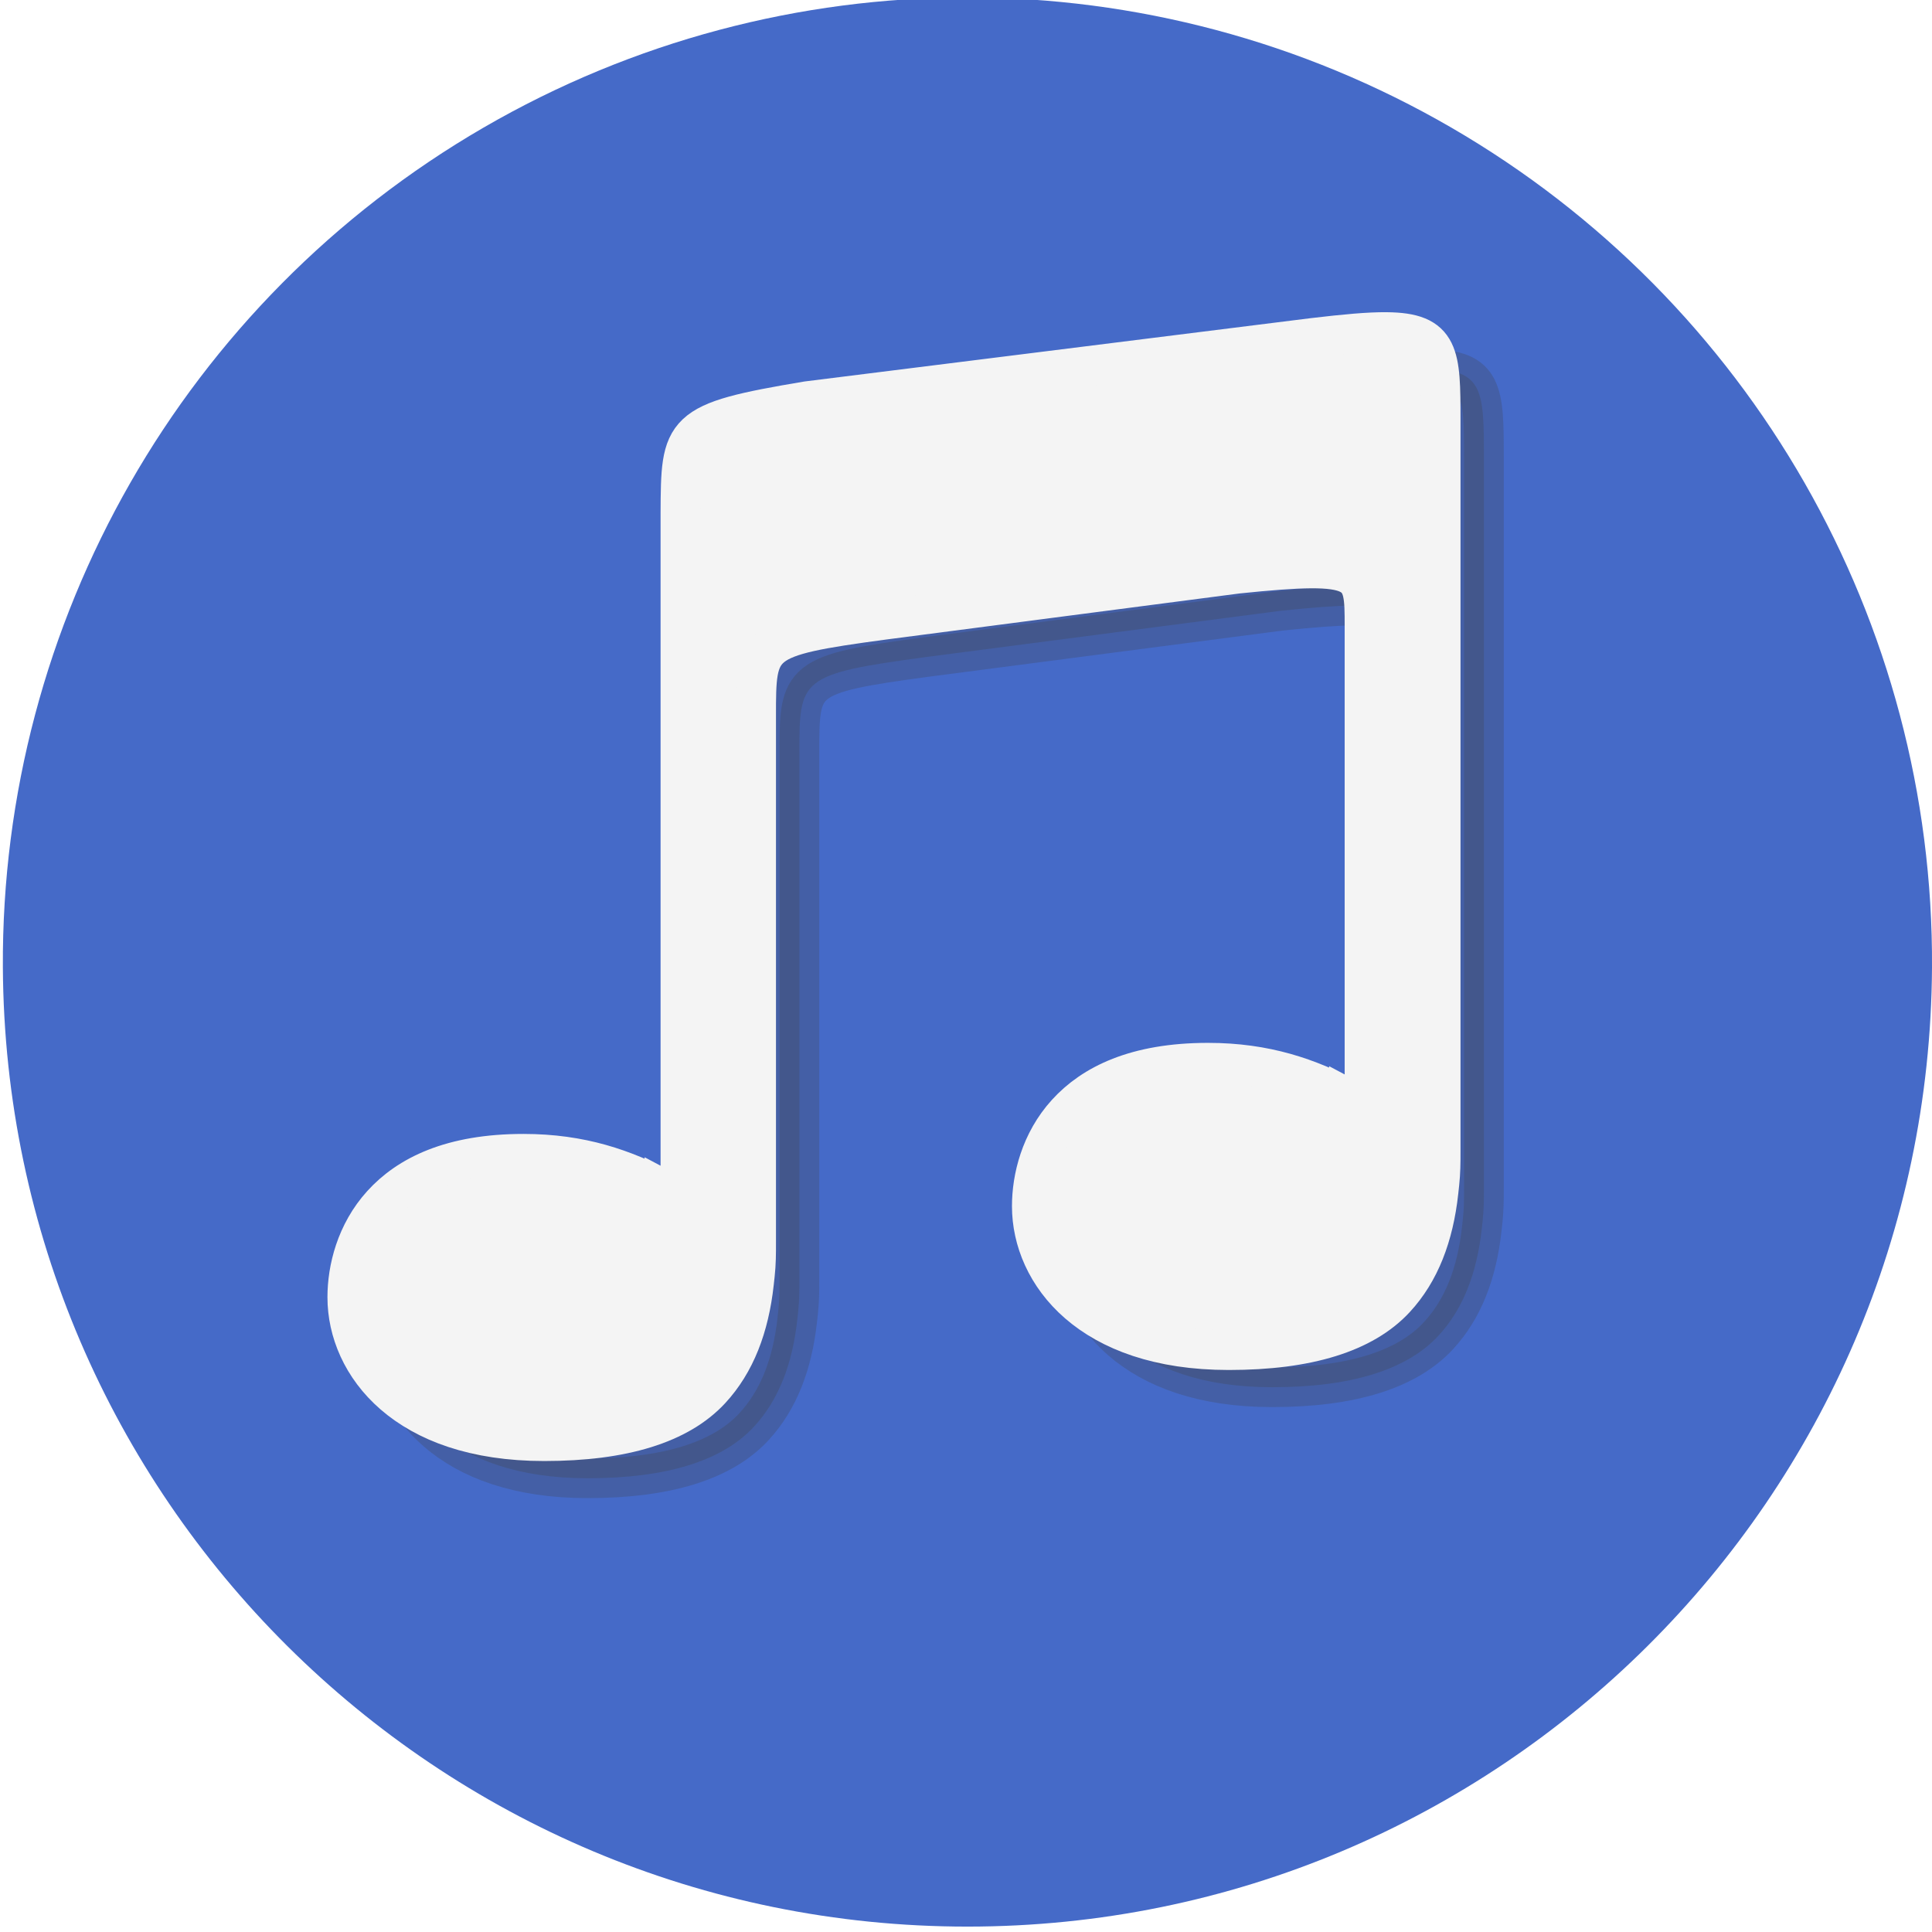
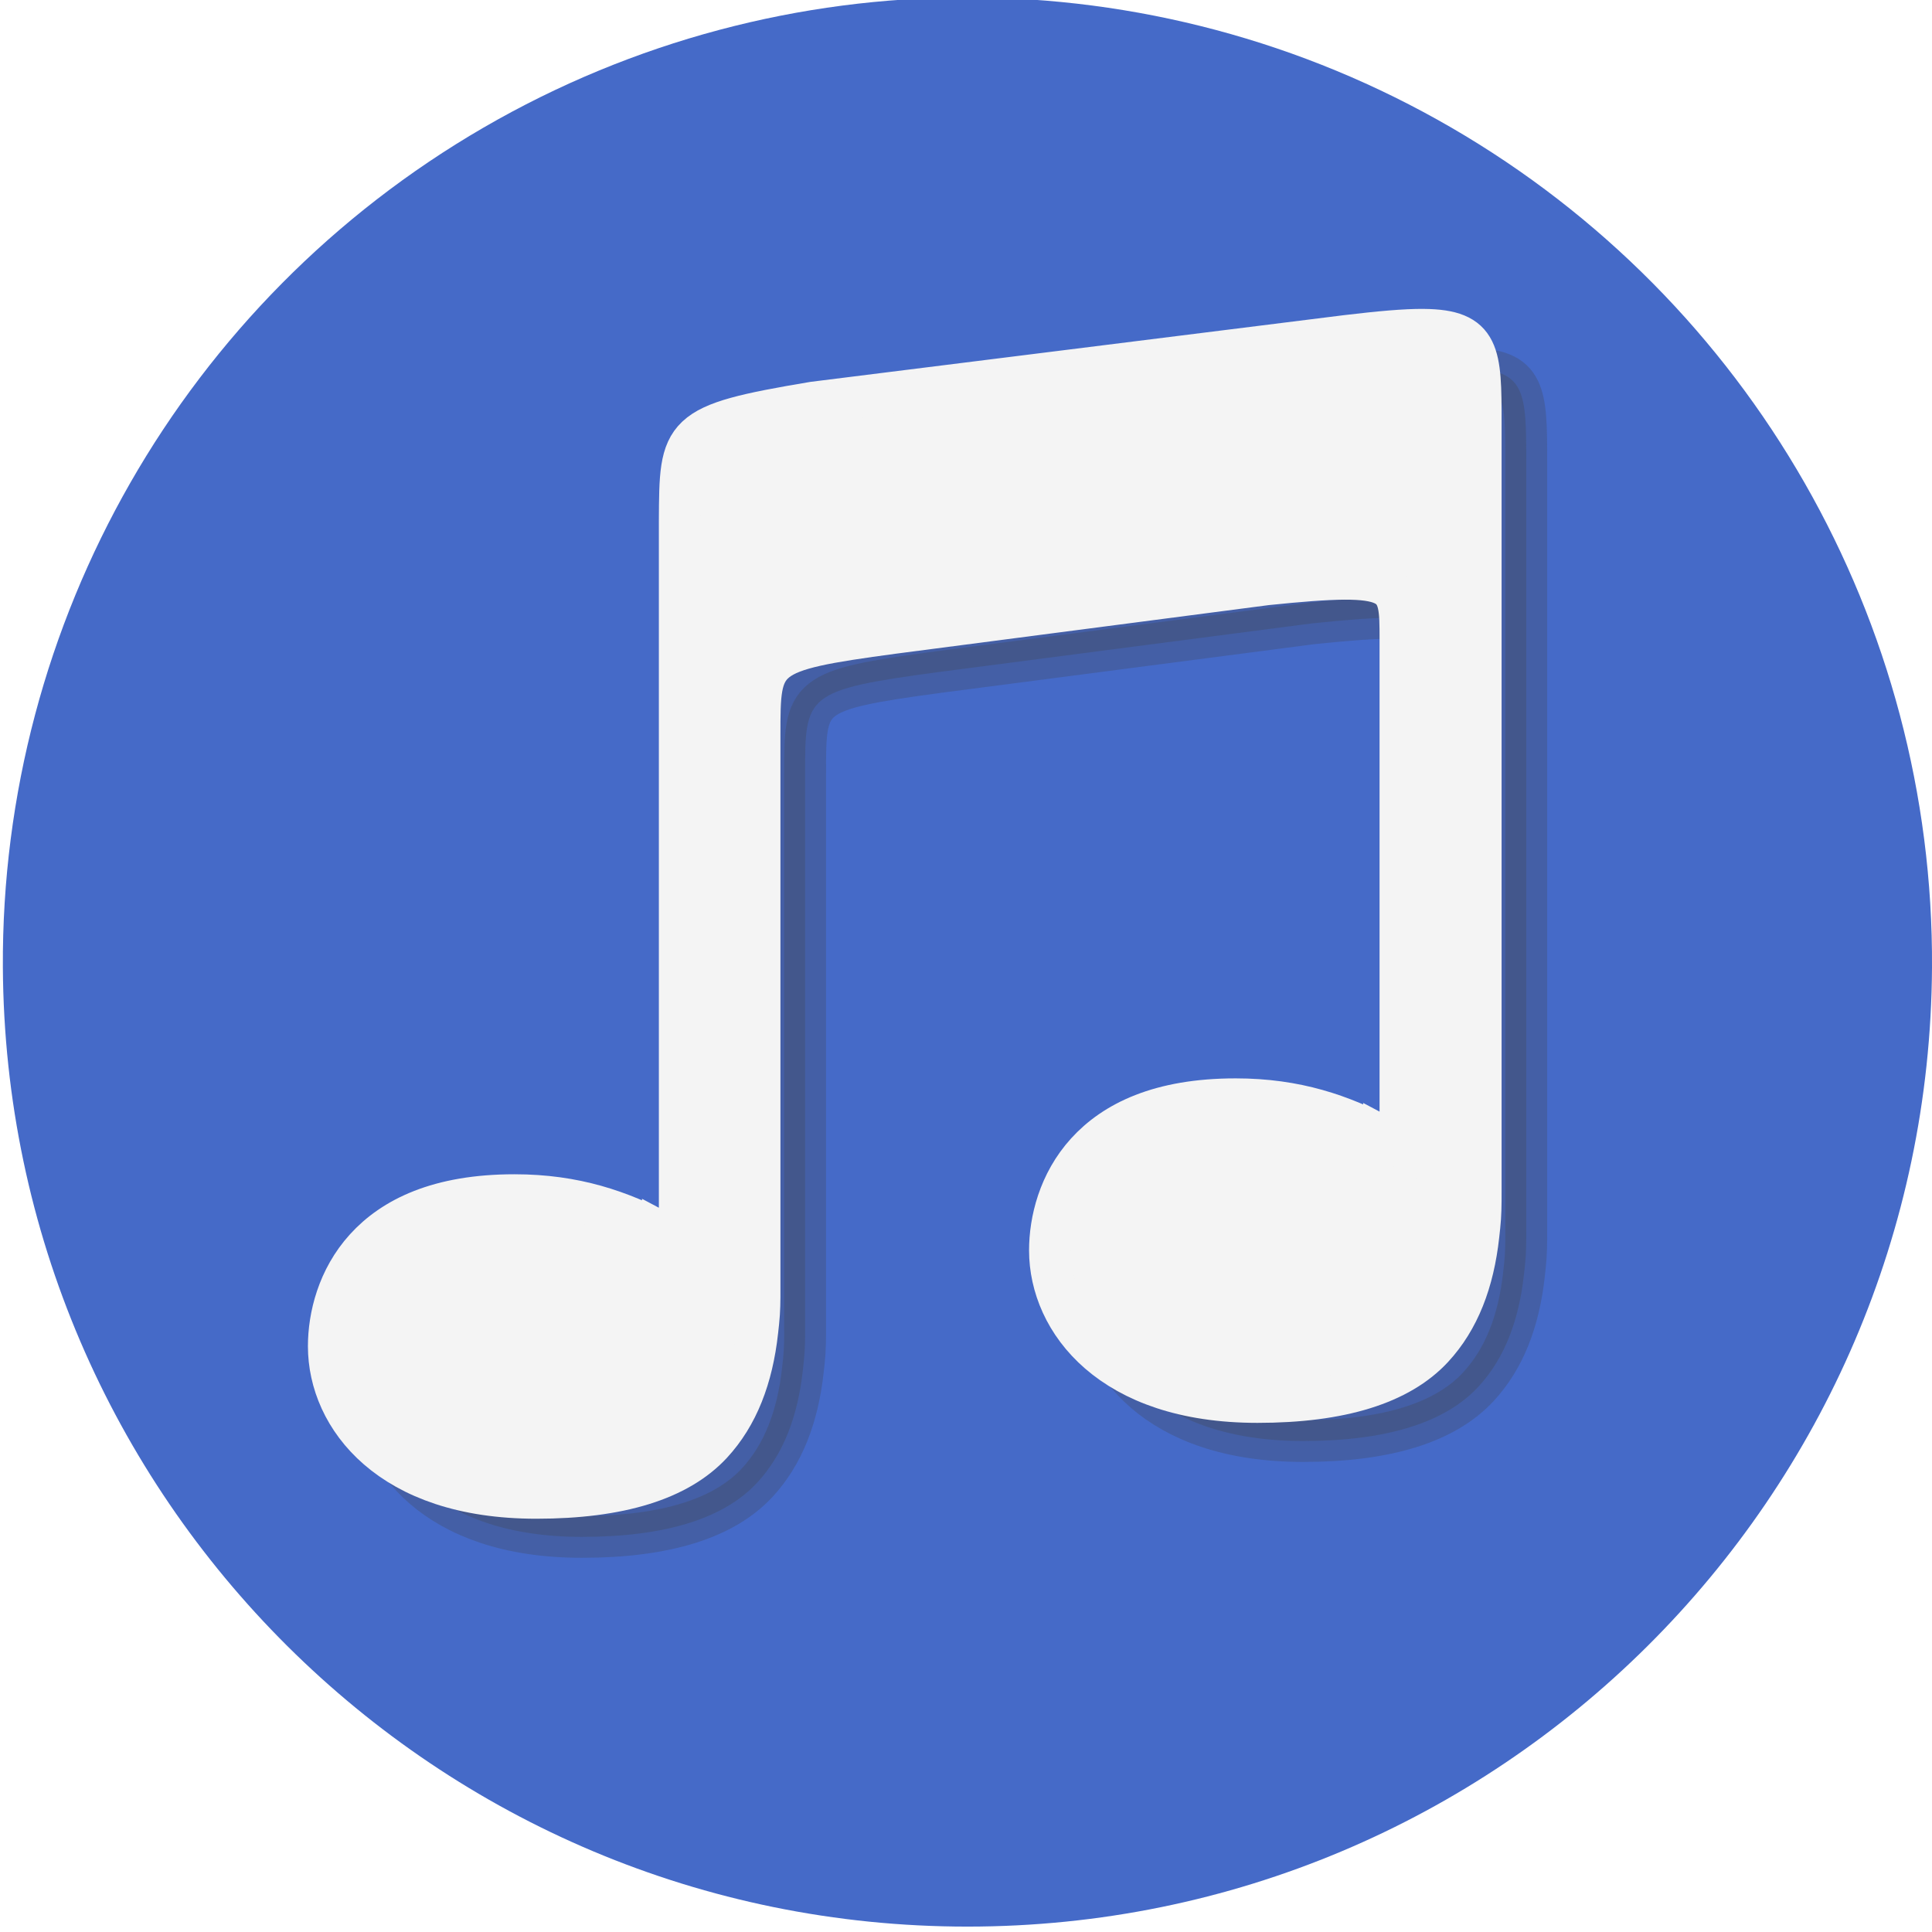
<svg xmlns="http://www.w3.org/2000/svg" id="svg2" version="1.1" viewBox="0 0 128 128">
  <path id="path46" d="m128 64.094a63.906 63.906 0 1 0-127.81 0 63.906 63.906 0 0 0 127.81 0" fill="#456ac8" />
-   <g id="g4574" transform="translate(1.6765 -1.6765)" stroke-width="2.632">
-     <path id="path4393" d="m93.057 26.134c-1.183-0.01-2.755 0.135-4.847 0.383l-33.535 4.195c-8.404 1.411-8.375 1.849-8.404 7.446v45.41c-0.351-0.194-0.696-0.388-1.059-0.58v0.002c-2.67-1.41-5.516-2.414-9.338-2.414-4.788 0-7.643 1.445-9.371 3.348-1.728 1.903-2.302 4.302-2.302 6.157 0 2.236 0.969 4.623 3.07 6.442 2.101 1.819 5.332 3.092 9.977 3.092 5.246 0 8.935-1.155 11.021-3.409 1.642-1.775 2.55-4.147 2.875-7.073v-8e-3c0.045-0.355 0.078-0.72 0.107-1.095 0.044-0.578 0.034-1.66 0.034-1.66v-34.769c0-4.967-3.09e-4 -5.264 8.406-6.396l23.48-3.061c8.422-0.869 8.423-0.26 8.423 3.466v31.909c-0.341-0.188-0.678-0.378-1.03-0.564v2e-3c-2.67-1.41-5.515-2.414-9.337-2.414-4.788 0-7.644 1.445-9.373 3.348-1.728 1.903-2.302 4.302-2.302 6.157 0 2.236 0.97 4.623 3.071 6.442 2.101 1.819 5.332 3.093 9.977 3.094 5.246 0 8.935-1.155 11.021-3.41 1.642-1.775 2.549-4.146 2.873-7.072v-0.009c0.045-0.355 0.078-0.719 0.107-1.094 0.044-0.578 0.036-1.661 0.036-1.661v-48.373c0-4.356-0.036-5.799-3.584-5.83z" enable-background="new" fill="#404040" fill-opacity=".251" stroke="#404040" stroke-opacity=".251" />
-     <path id="path4393-3" d="m90.19 23.676c-1.183-0.01-2.755 0.135-4.847 0.383l-33.535 4.195c-8.404 1.411-8.375 1.849-8.404 7.446v45.41c-0.351-0.194-0.696-0.388-1.059-0.58v0.002c-2.67-1.41-5.516-2.414-9.338-2.414-4.788 0-7.643 1.445-9.371 3.348-1.728 1.903-2.302 4.302-2.302 6.157 0 2.236 0.969 4.623 3.07 6.442 2.101 1.819 5.332 3.092 9.977 3.092 5.246 0 8.935-1.155 11.021-3.409 1.642-1.775 2.55-4.147 2.875-7.073v-8e-3c0.045-0.355 0.078-0.72 0.107-1.095 0.044-0.578 0.034-1.66 0.034-1.66v-34.769c0-4.967-3.09e-4 -5.264 8.406-6.396l23.48-3.061c8.422-0.869 8.423-0.26 8.423 3.466v31.909c-0.341-0.188-0.678-0.378-1.03-0.564v2e-3c-2.67-1.41-5.515-2.414-9.337-2.414-4.788 0-7.644 1.445-9.373 3.348-1.728 1.903-2.302 4.302-2.302 6.157 0 2.236 0.97 4.623 3.071 6.442 2.101 1.819 5.332 3.093 9.977 3.094 5.246 0 8.935-1.155 11.021-3.41 1.642-1.775 2.549-4.146 2.873-7.072v-0.009c0.045-0.355 0.078-0.719 0.107-1.094 0.044-0.578 0.036-1.661 0.036-1.661v-48.373c0-4.356-0.036-5.799-3.584-5.83z" enable-background="new" fill="#f4f4f4" stroke="#f4f4f4" />
+   <g id="g4574" transform="matrix(1.0535 0 0 1.0531 -.6883 -3.082)" stroke-width="2.632">
+     <path id="path4393" d="m93.057 26.134c-1.183-0.01-2.755 0.135-4.847 0.383l-33.535 4.195c-8.404 1.411-8.375 1.849-8.404 7.446v45.41c-0.351-0.194-0.696-0.388-1.059-0.58v0.002c-2.67-1.41-5.516-2.414-9.338-2.414-4.788 0-7.643 1.445-9.371 3.348-1.728 1.903-2.302 4.302-2.302 6.157 0 2.236 0.969 4.623 3.07 6.442 2.101 1.819 5.332 3.092 9.977 3.092 5.246 0 8.935-1.155 11.021-3.409 1.642-1.775 2.55-4.147 2.875-7.073v-8e-3c0.045-0.355 0.078-0.72 0.107-1.095 0.044-0.578 0.034-1.66 0.034-1.66v-34.769c0-4.967-3.09e-4 -5.264 8.406-6.396l23.48-3.061c8.422-0.869 8.423-0.26 8.423 3.466v31.909c-0.341-0.188-0.678-0.378-1.03-0.564v2e-3c-2.67-1.41-5.515-2.414-9.337-2.414-4.788 0-7.644 1.445-9.373 3.348s-2.302 4.302-2.302 6.157c0 2.236 0.97 4.623 3.071 6.442 2.101 1.819 5.332 3.093 9.977 3.094 5.246 0 8.935-1.155 11.021-3.41 1.642-1.775 2.549-4.146 2.873-7.072v-0.009c0.045-0.355 0.078-0.719 0.107-1.094 0.044-0.578 0.036-1.661 0.036-1.661v-48.373c0-4.356-0.036-5.799-3.584-5.83z" enable-background="new" fill="#404040" fill-opacity=".251" stroke="#404040" stroke-opacity=".251" />
+     <path id="path4393-3" d="m90.19 23.676c-1.183-0.01-2.755 0.135-4.847 0.383l-33.535 4.195c-8.404 1.411-8.375 1.849-8.404 7.446v45.41c-0.351-0.194-0.696-0.388-1.059-0.58v0.002c-2.67-1.41-5.516-2.414-9.338-2.414-4.788 0-7.643 1.445-9.371 3.348-1.728 1.903-2.302 4.302-2.302 6.157 0 2.236 0.969 4.623 3.07 6.442 2.101 1.819 5.332 3.092 9.977 3.092 5.246 0 8.935-1.155 11.021-3.409 1.642-1.775 2.55-4.147 2.875-7.073v-8e-3c0.045-0.355 0.078-0.72 0.107-1.095 0.044-0.578 0.034-1.66 0.034-1.66v-34.769c0-4.967-3.09e-4 -5.264 8.406-6.396l23.48-3.061c8.422-0.869 8.423-0.26 8.423 3.466v31.909c-0.341-0.188-0.678-0.378-1.03-0.564v2e-3c-2.67-1.41-5.515-2.414-9.337-2.414-4.788 0-7.644 1.445-9.373 3.348s-2.302 4.302-2.302 6.157c0 2.236 0.97 4.623 3.071 6.442 2.101 1.819 5.332 3.093 9.977 3.094 5.246 0 8.935-1.155 11.021-3.41 1.642-1.775 2.549-4.146 2.873-7.072v-0.009c0.045-0.355 0.078-0.719 0.107-1.094 0.044-0.578 0.036-1.661 0.036-1.661v-48.373c0-4.356-0.036-5.799-3.584-5.83z" enable-background="new" fill="#f4f4f4" stroke="#f4f4f4" />
  </g>
</svg>
